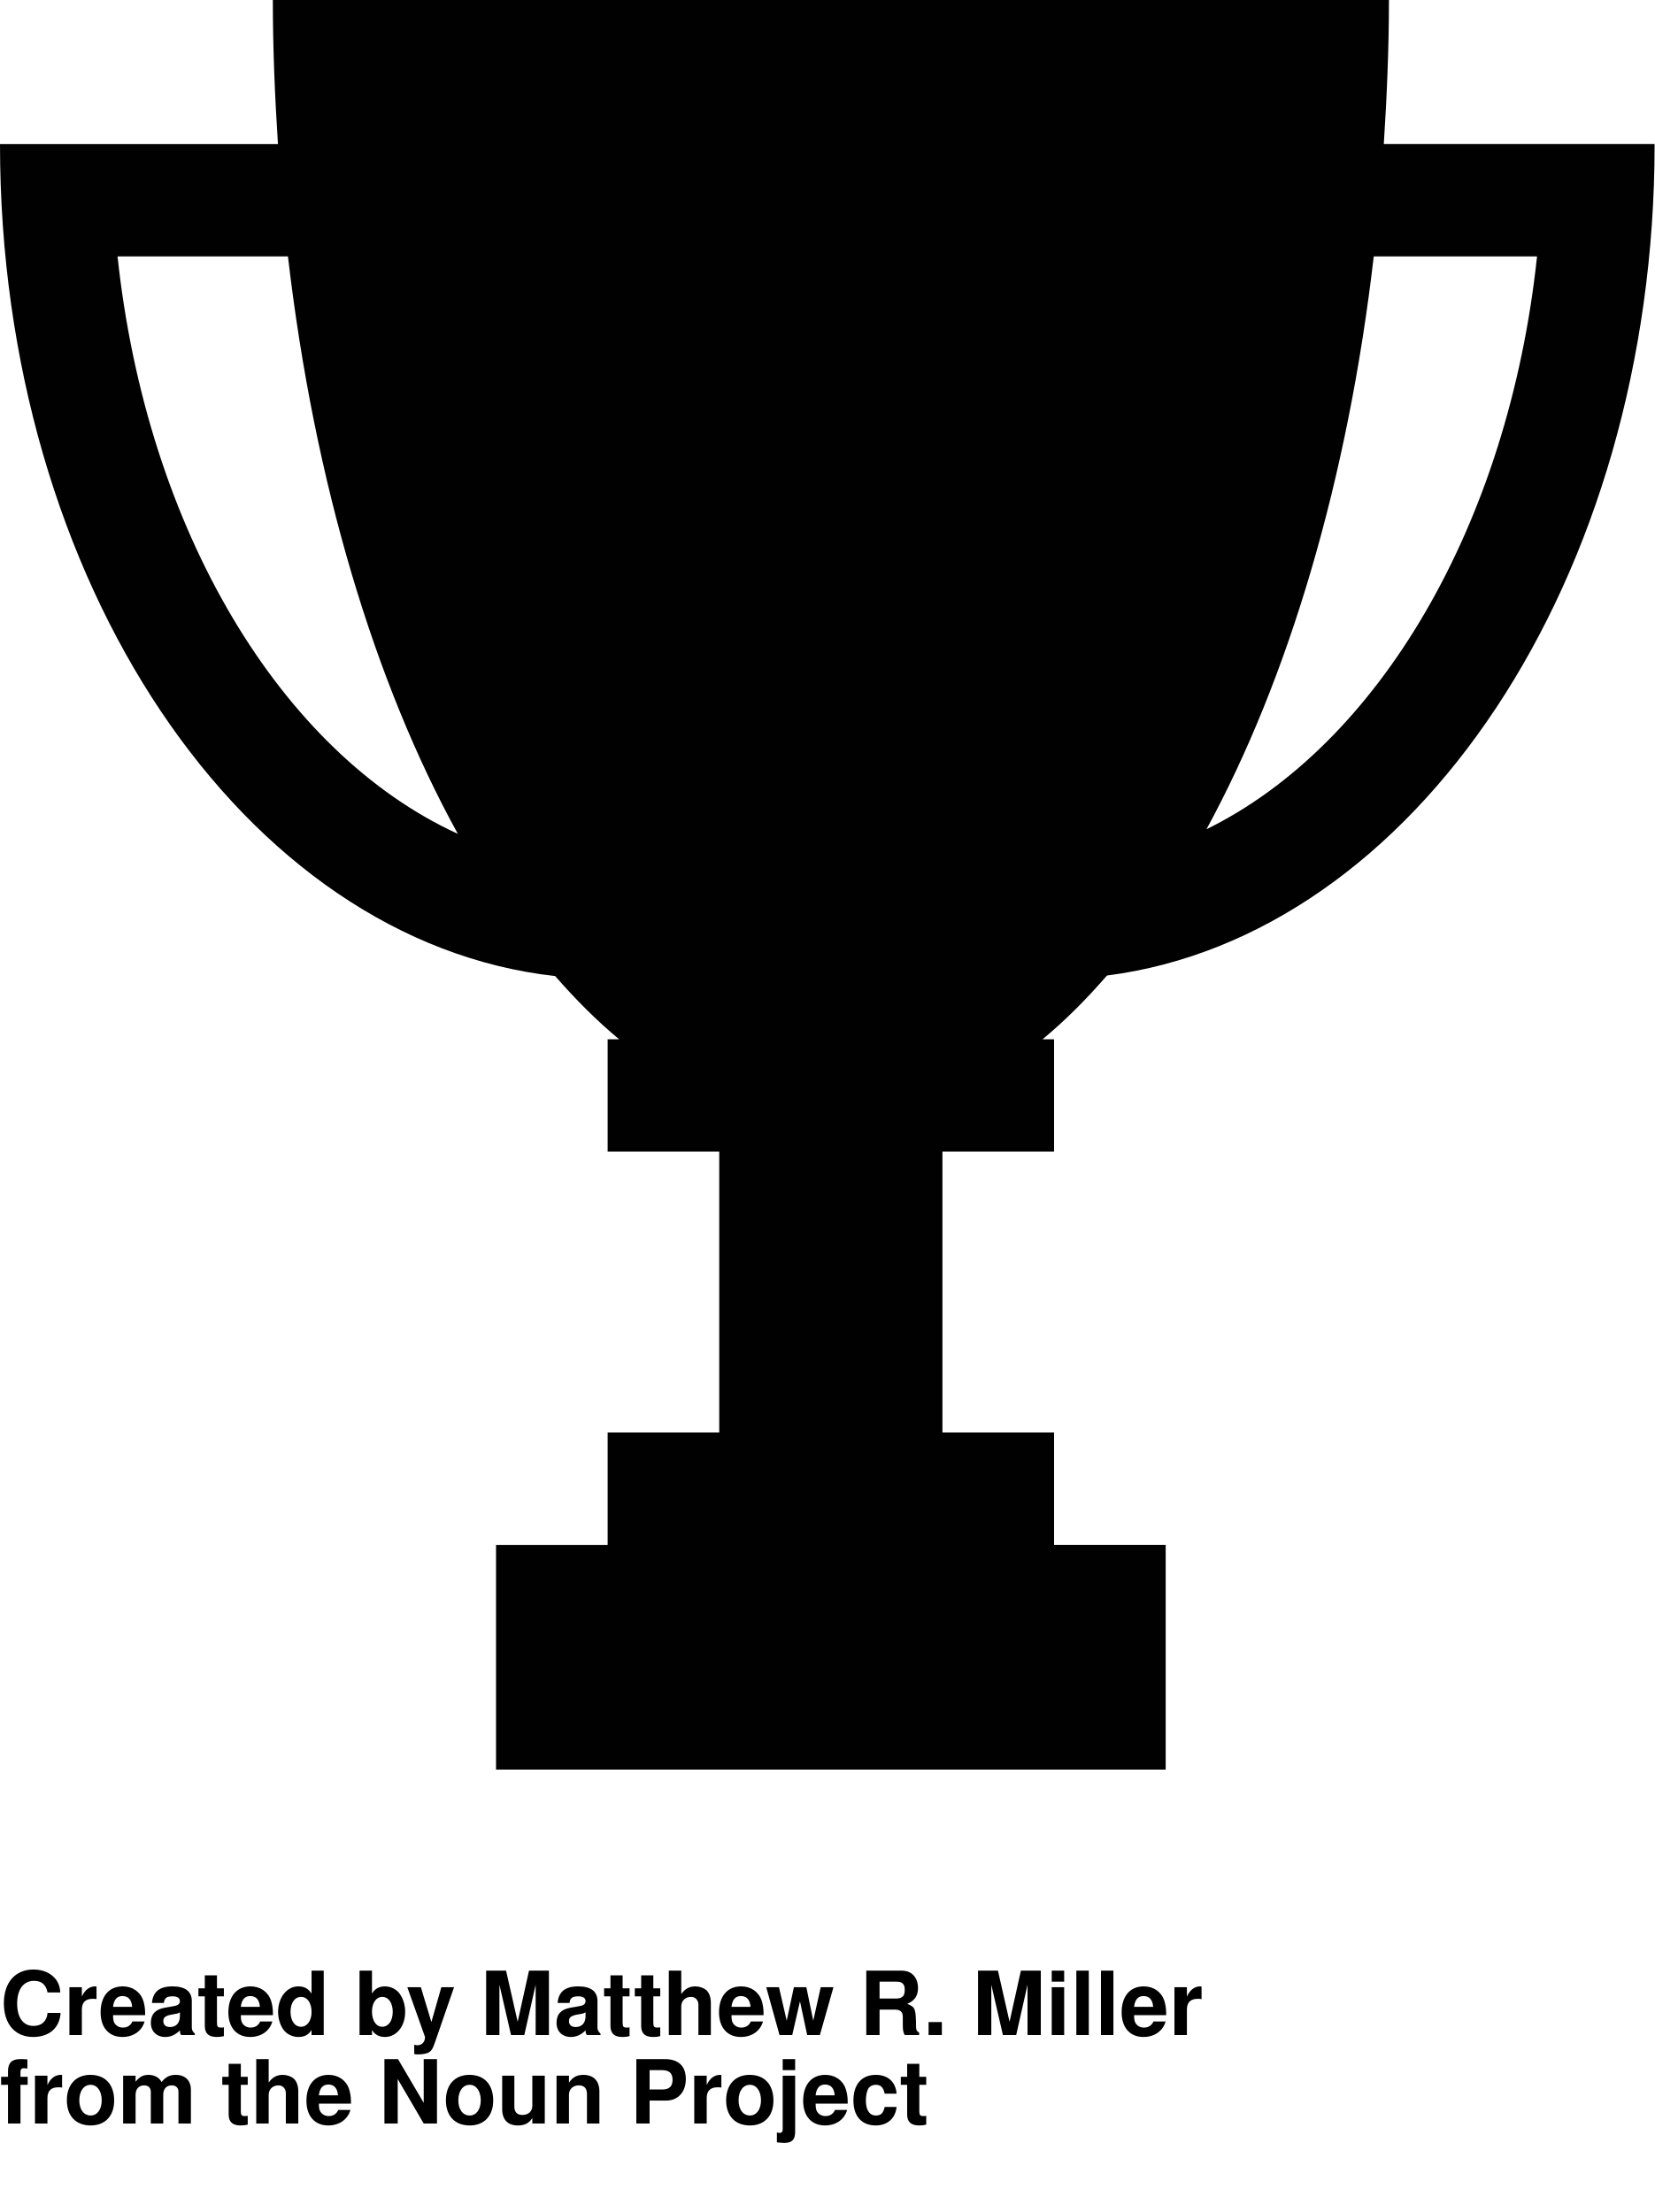
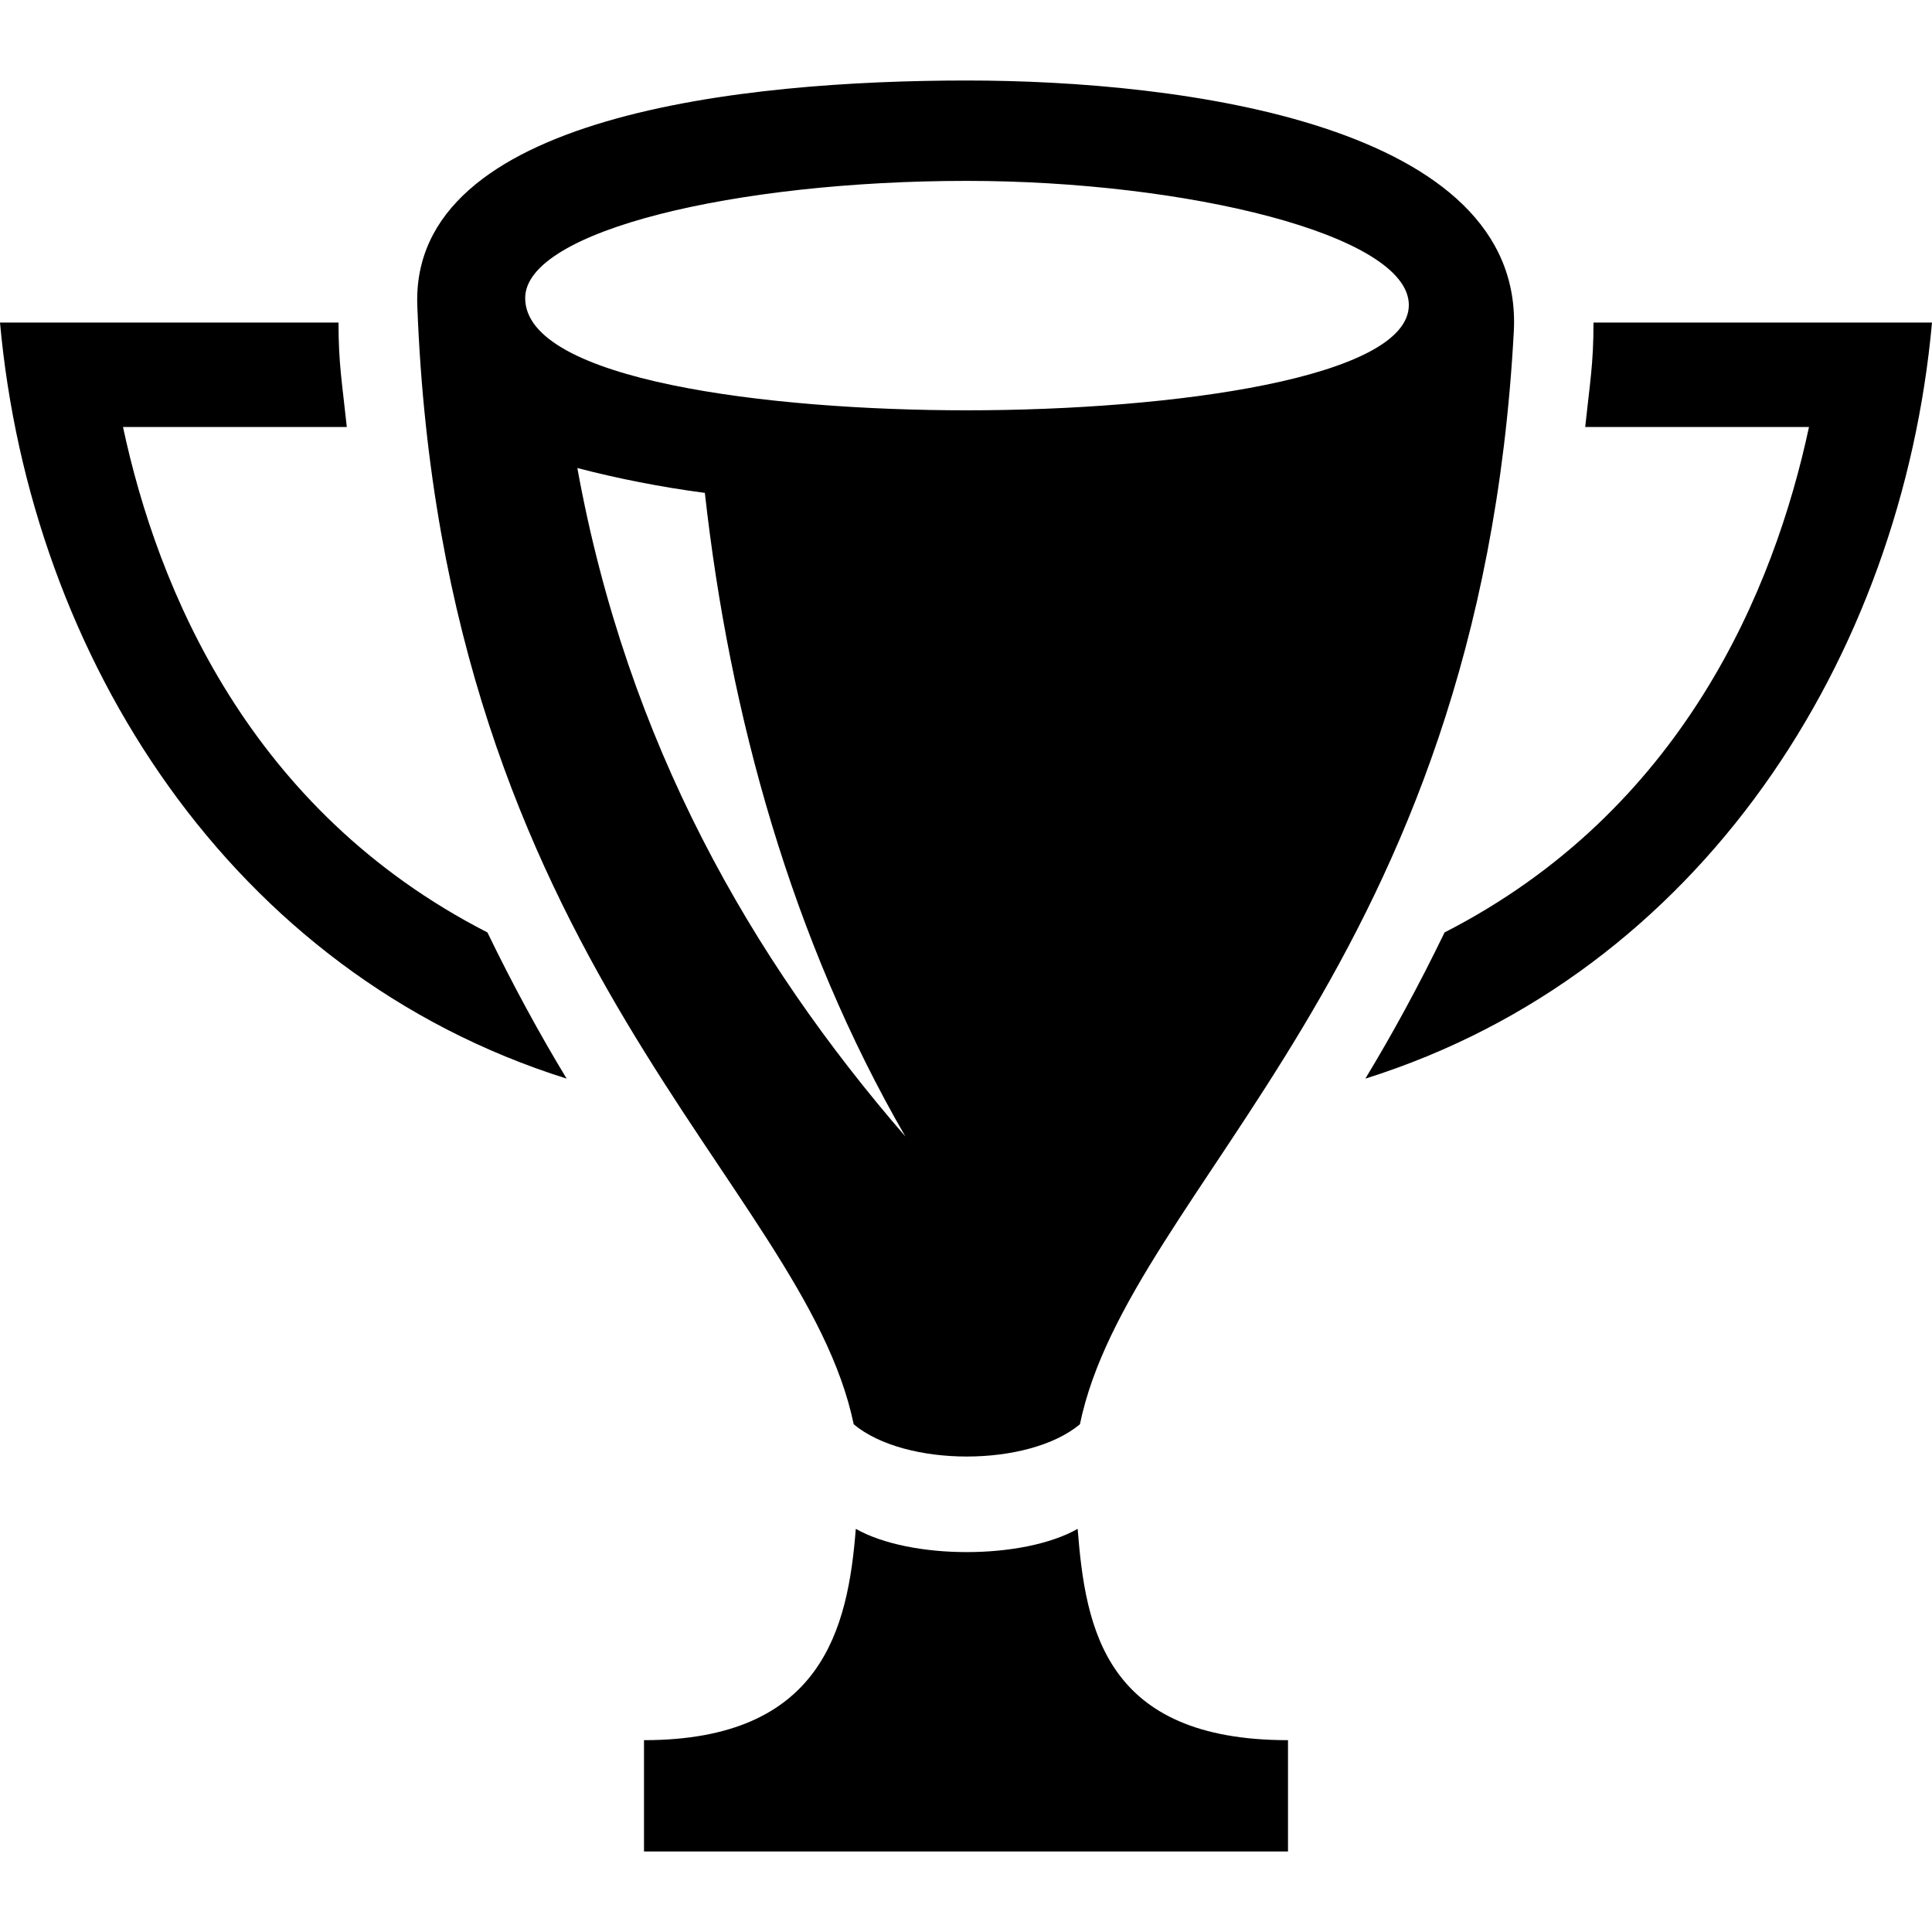
- <svg xmlns="http://www.w3.org/2000/svg" version="1.1" x="0px" y="0px" viewBox="0 0 93.478 125" enable-background="new 0 0 93.478 100" xml:space="preserve">
-   <path fill="#010101" d="M62.54,55.127c17.347-2.227,30.938-22.402,30.938-46.986H78.179C78.35,5.47,78.469,2.765,78.469,0H15.414  c0,2.765,0.116,5.469,0.289,8.142H0C0,32.92,13.812,53.206,31.364,55.157c1.165,1.334,2.366,2.54,3.614,3.572h-0.649v6.349h6.305  v15.873h-6.305v6.351h-6.306V100h37.833V87.3h-6.306v-6.35h-6.306V65.078h6.306v-6.349H58.9  C60.161,57.688,61.37,56.472,62.54,55.127z M86.836,14.489c-1.618,15.189-8.968,27.595-18.676,32.373  c4.621-8.491,7.976-19.686,9.451-32.373H86.836z M6.641,14.489h9.627c1.491,12.816,4.902,24.11,9.598,32.632  C15.888,42.549,8.291,29.959,6.641,14.489z" />
-   <text x="0" y="115" fill="#000000" font-size="5px" font-weight="bold" font-family="'Helvetica Neue', Helvetica, Arial-Unicode, Arial, Sans-serif">Created by Matthew R. Miller</text>
-   <text x="0" y="120" fill="#000000" font-size="5px" font-weight="bold" font-family="'Helvetica Neue', Helvetica, Arial-Unicode, Arial, Sans-serif">from the Noun Project</text>
+ <svg xmlns="http://www.w3.org/2000/svg" width="24" height="24" viewBox="0 0 24 24">
+   <path d="M16 21.617v1.383h-8v-1.383c2.212 0 2.534-1.386 2.631-2.625.68.385 2.077.385 2.756 0 .097 1.238.338 2.625 2.613 2.625zm-3.991-20.617c-2.754 0-6.915.423-6.825 2.8.309 8.18 4.8 10.896 5.421 13.893.64.534 2.169.534 2.81 0 .612-2.957 4.965-5.654 5.39-13.575.137-2.574-4.13-3.118-6.796-3.118zm-4.837 4.814c.506.132 1.035.236 1.584.309.308 2.767 1.083 5.562 2.491 7.995-1.915-2.211-3.454-4.885-4.075-8.304zm4.837-.717c-2.459 0-5.485-.373-5.485-1.394 0-.839 2.628-1.456 5.485-1.456 2.716 0 5.492.667 5.492 1.542 0 .9-2.911 1.308-5.492 1.308zm7.786-1.09c0 .518-.045.746-.103 1.297h2.78c-.431 2.015-1.568 4.764-4.527 6.279-.319.659-.65 1.265-.984 1.816 4.167-1.309 6.662-5.23 7.039-9.392h-4.205zm-19.795 0c.377 4.162 2.872 8.083 7.039 9.392-.334-.551-.665-1.157-.984-1.816-2.959-1.515-4.097-4.265-4.527-6.279h2.78c-.058-.552-.103-.78-.103-1.297h-4.205z" />
</svg>
